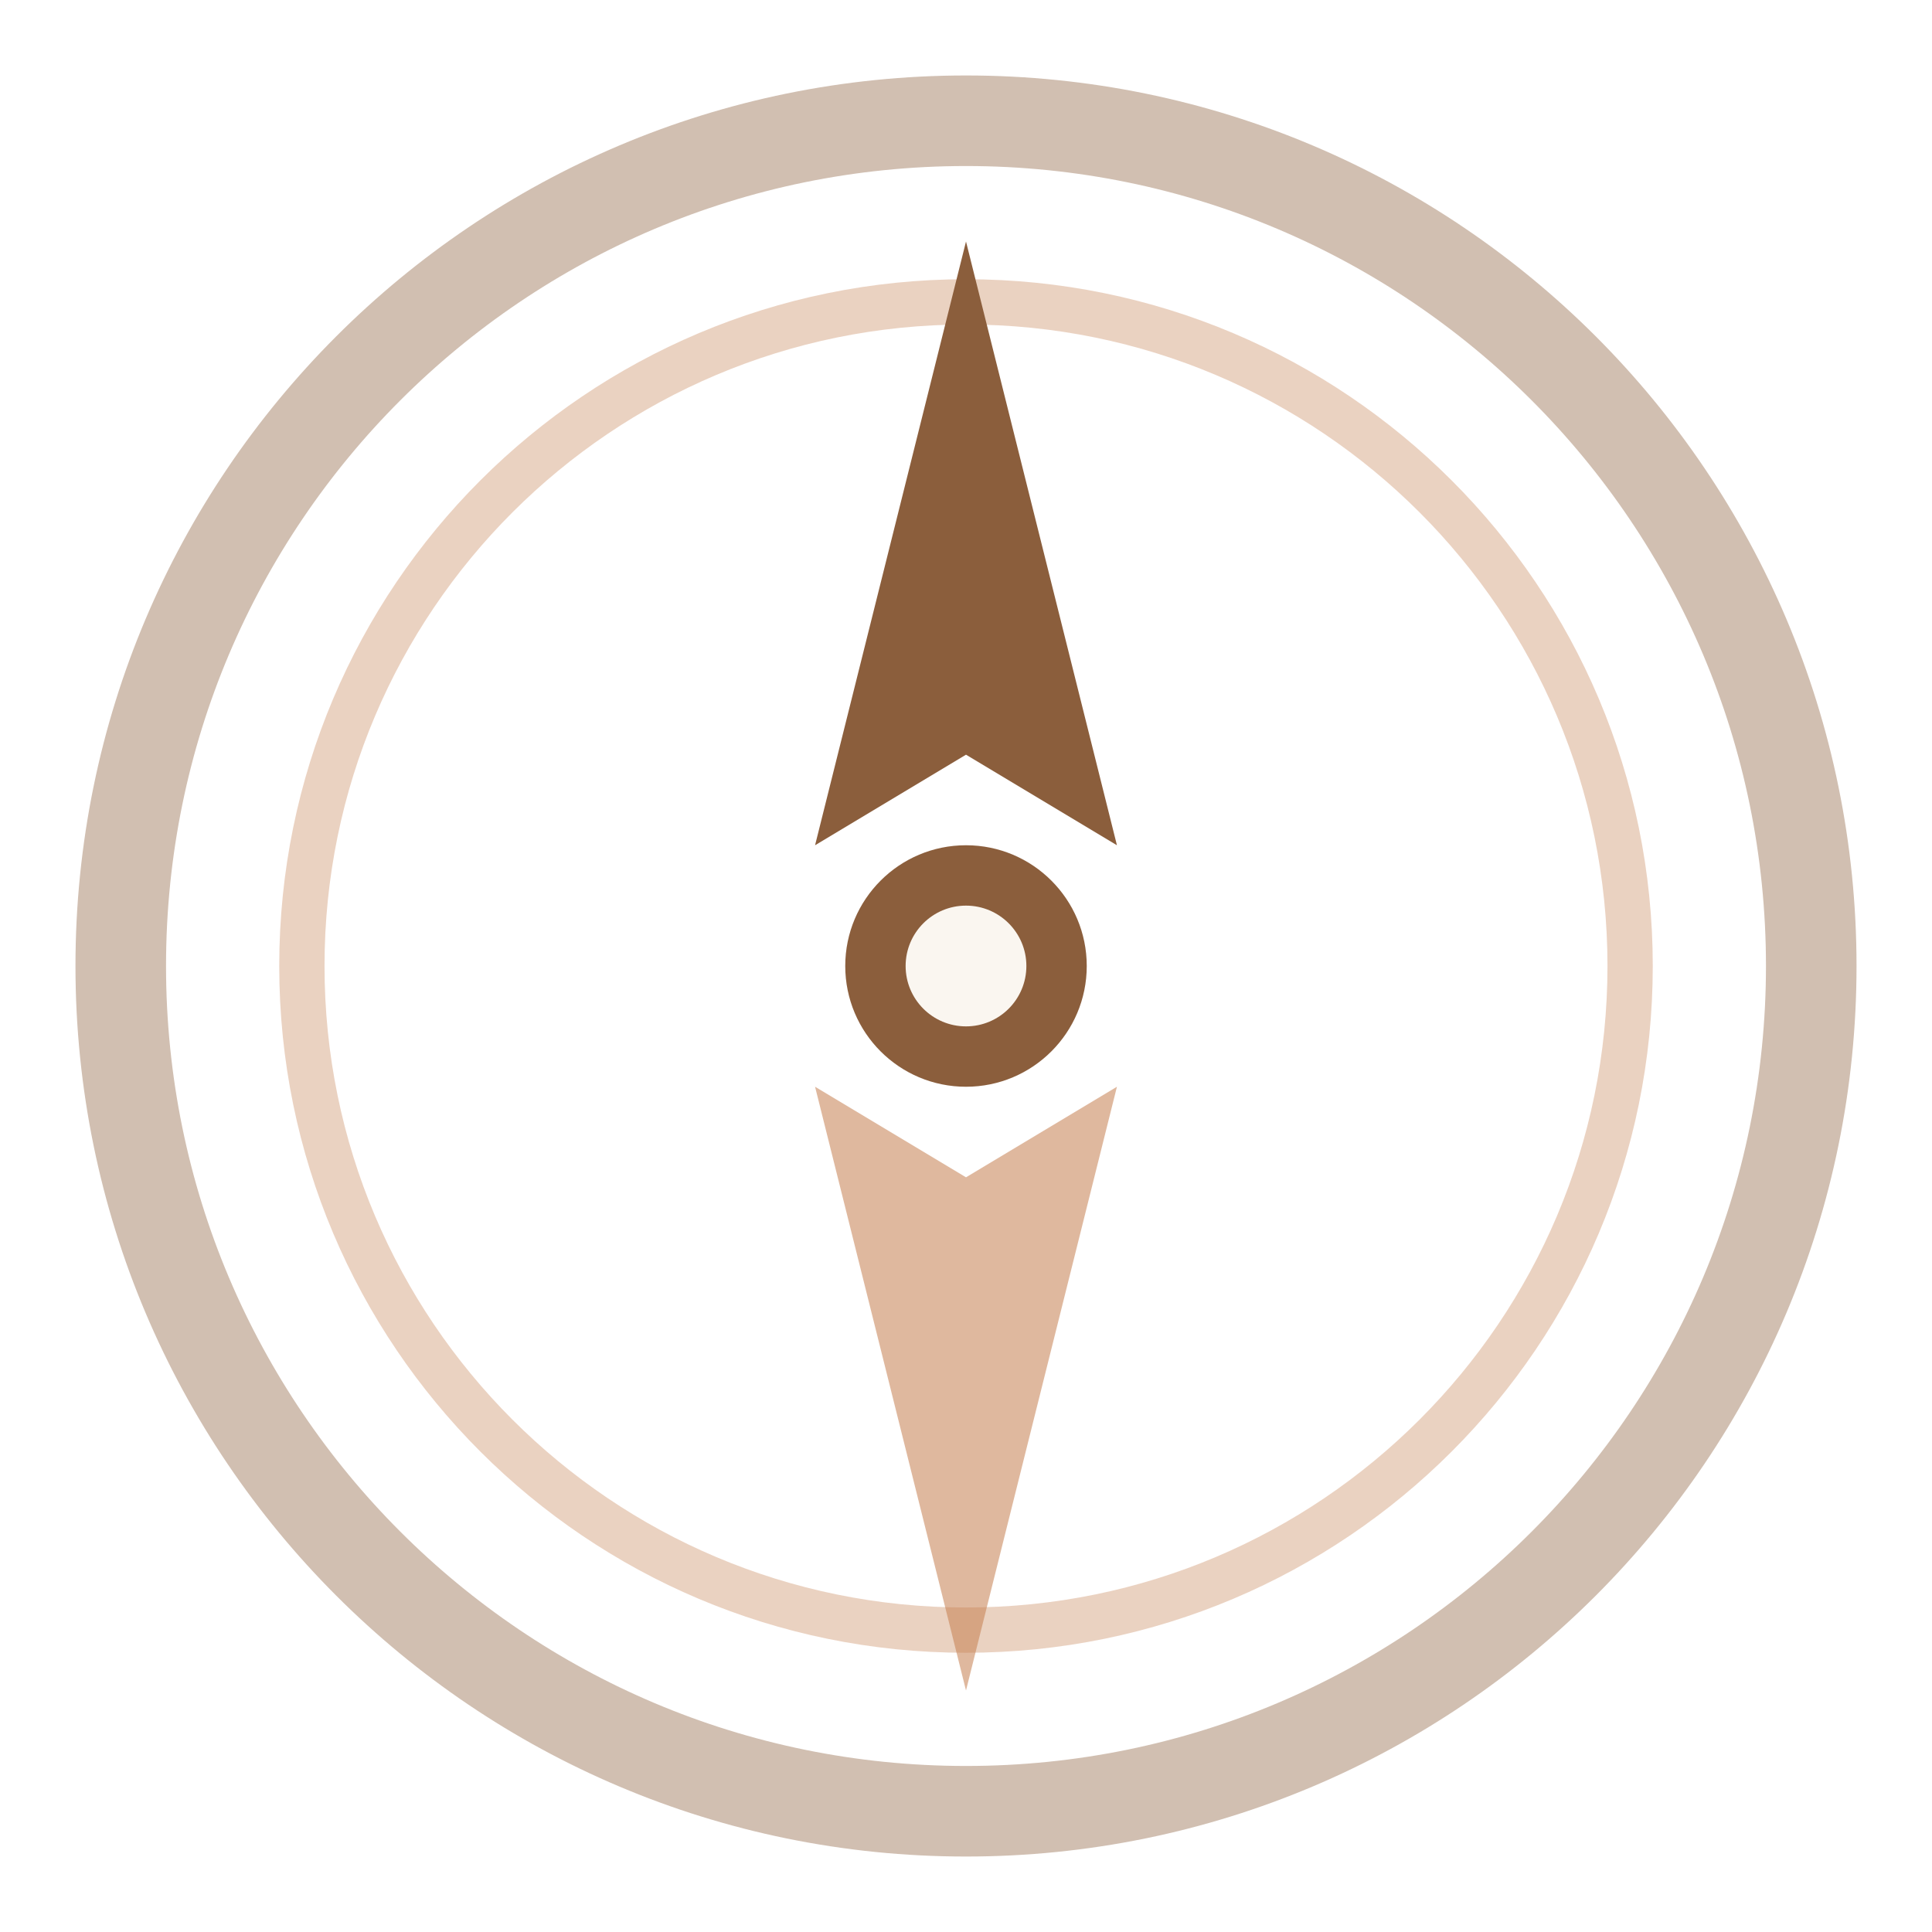
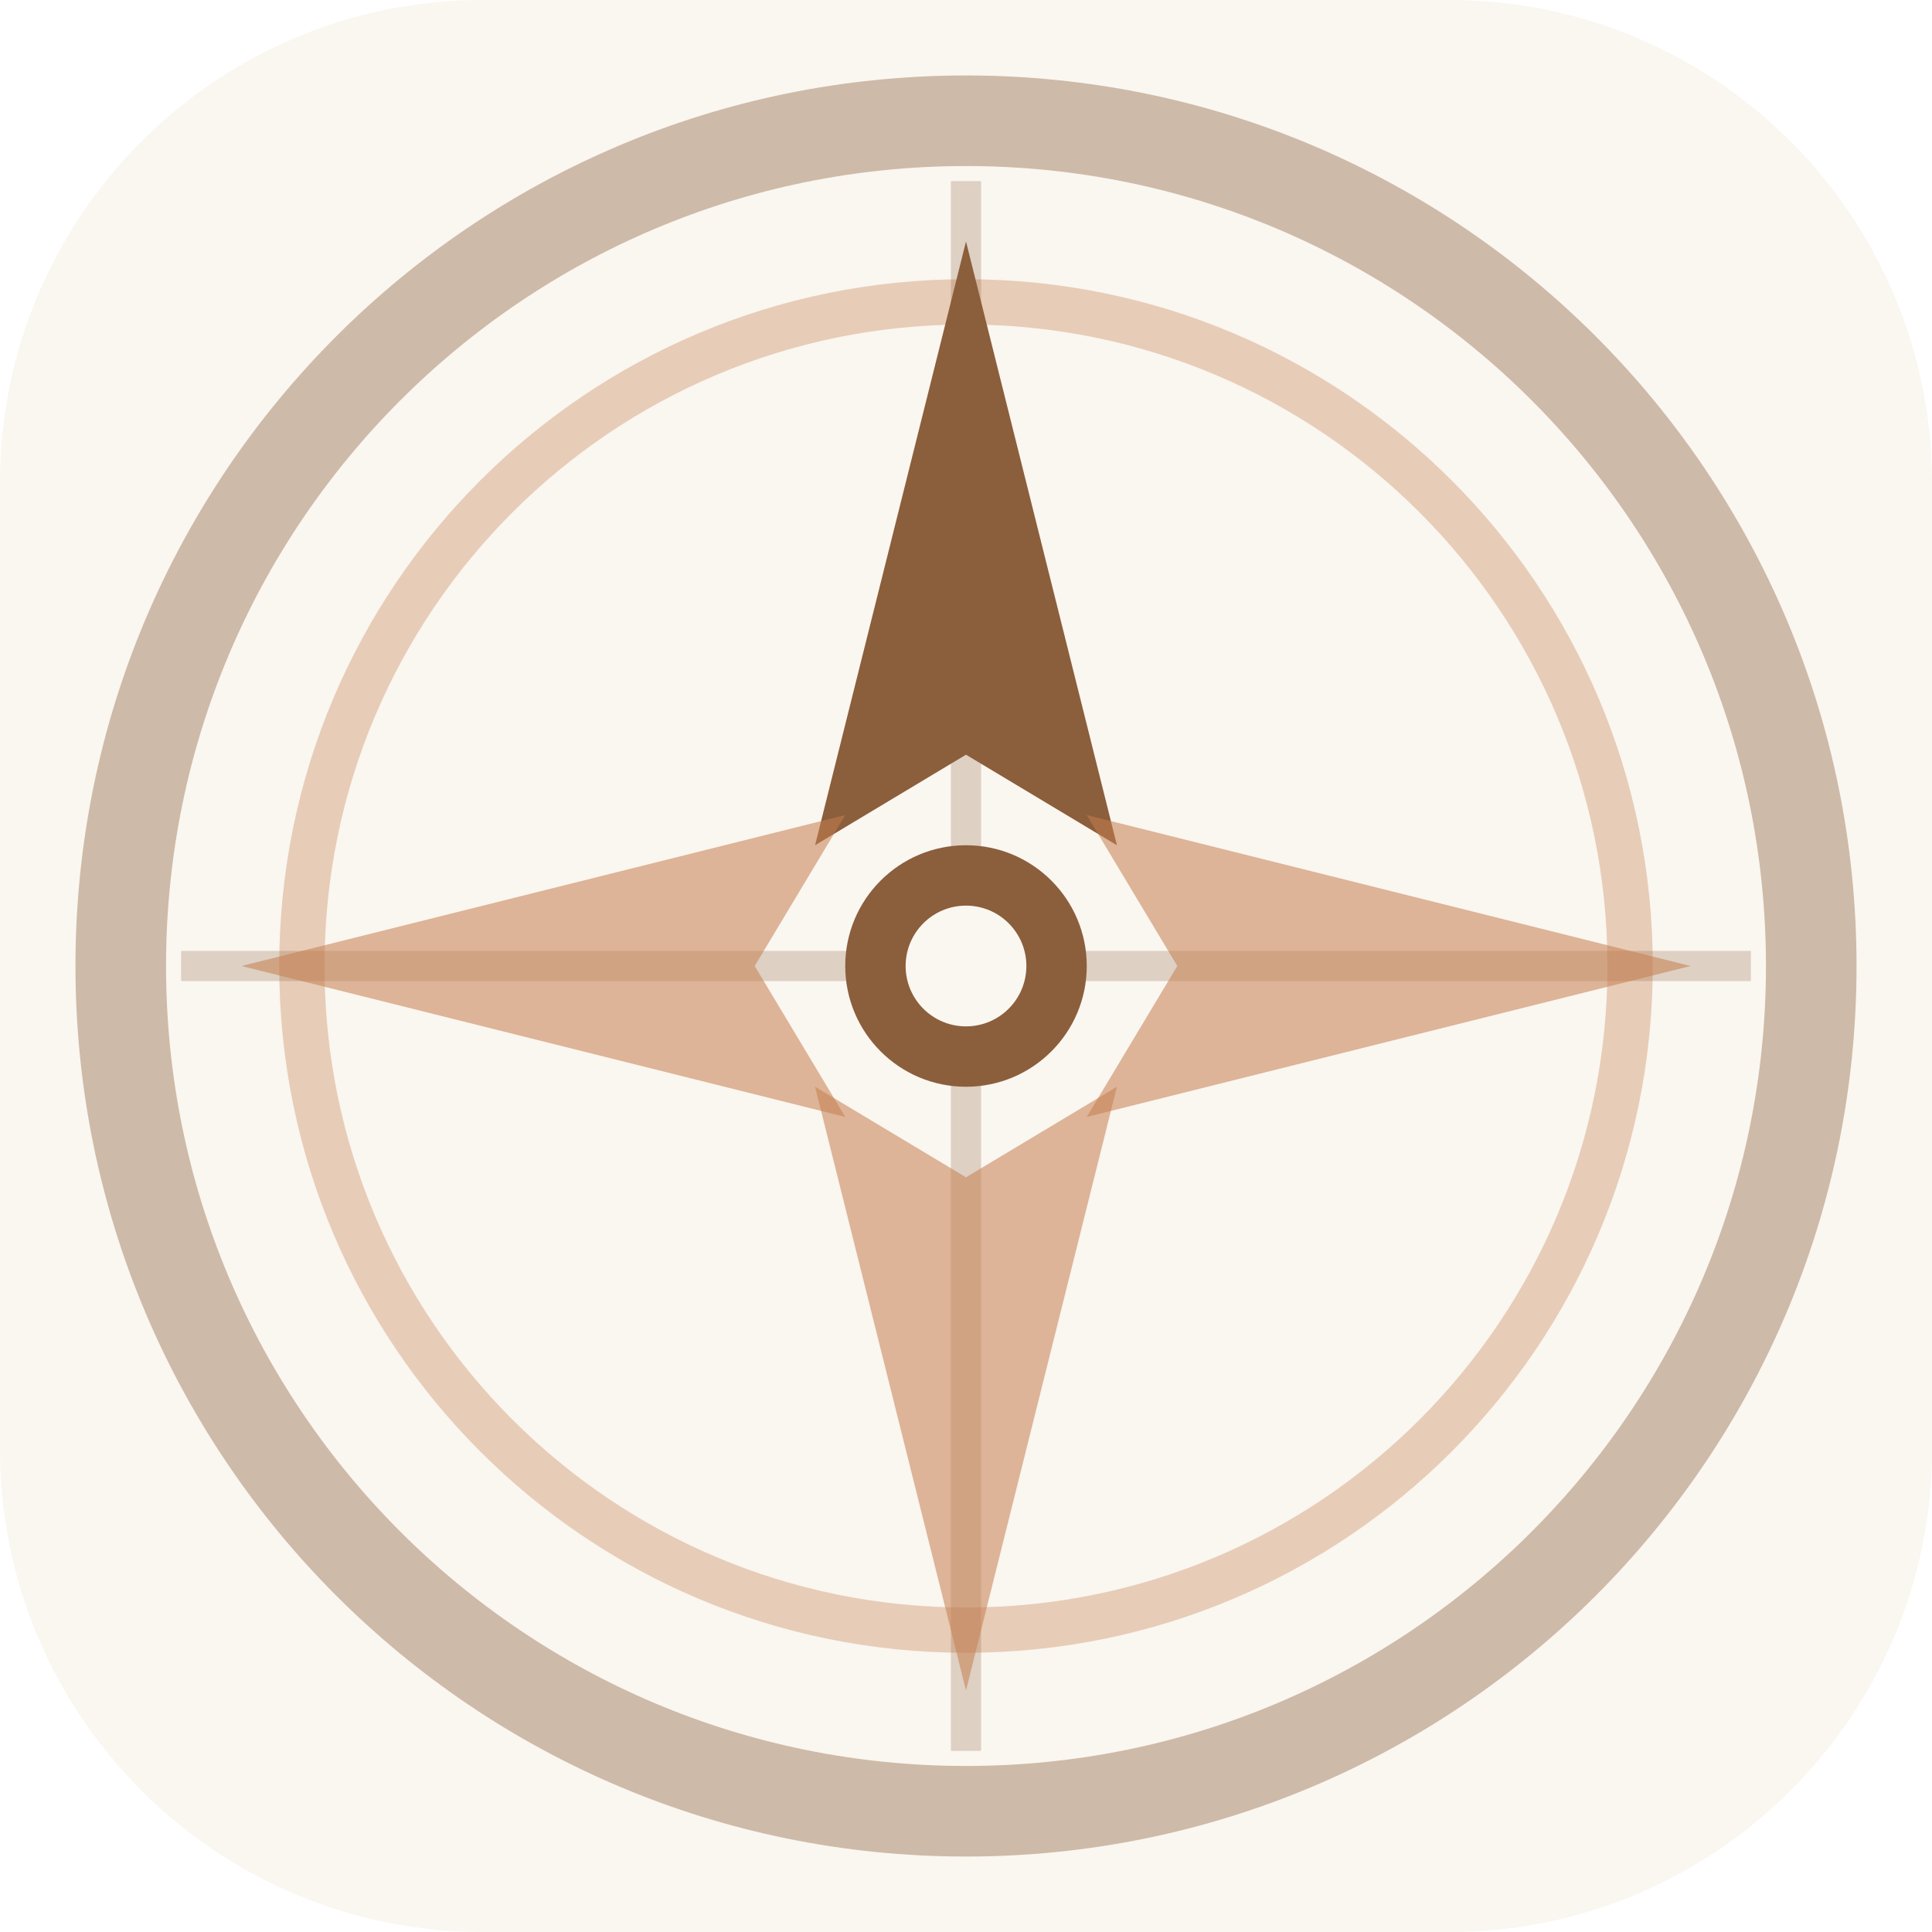
<svg xmlns="http://www.w3.org/2000/svg" viewBox="0 0 32 32" width="32" height="32" fill="none">
+   <rect width="32" height="32" rx="8" fill="#FAF6F0" />
  <circle cx="16" cy="16" r="14" stroke="#8B5E3C" stroke-width="1.5" opacity="0.4" />
  <circle cx="16" cy="16" r="11" stroke="#C47D4E" stroke-width="0.75" opacity="0.35" />
+   <line x1="16" y1="3" x2="16" y2="29" stroke="#8B5E3C" stroke-width="0.5" opacity="0.25" />
+   <line x1="3" y1="16" x2="29" y2="16" stroke="#8B5E3C" stroke-width="0.5" opacity="0.25" />
  <polygon points="16,4 18.5,14 16,12.5 13.5,14" fill="#8B5E3C" />
  <polygon points="16,28 18.5,18 16,19.5 13.5,18" fill="#C47D4E" opacity="0.55" />
+   <polygon points="28,16 18,13.5 19.5,16 18,18.5" fill="#C47D4E" opacity="0.55" />
+   <polygon points="4,16 14,13.5 12.5,16 14,18.5" fill="#C47D4E" opacity="0.55" />
  <circle cx="16" cy="16" r="2" fill="#8B5E3C" />
  <circle cx="16" cy="16" r="1" fill="#FAF6F0" />
</svg>
